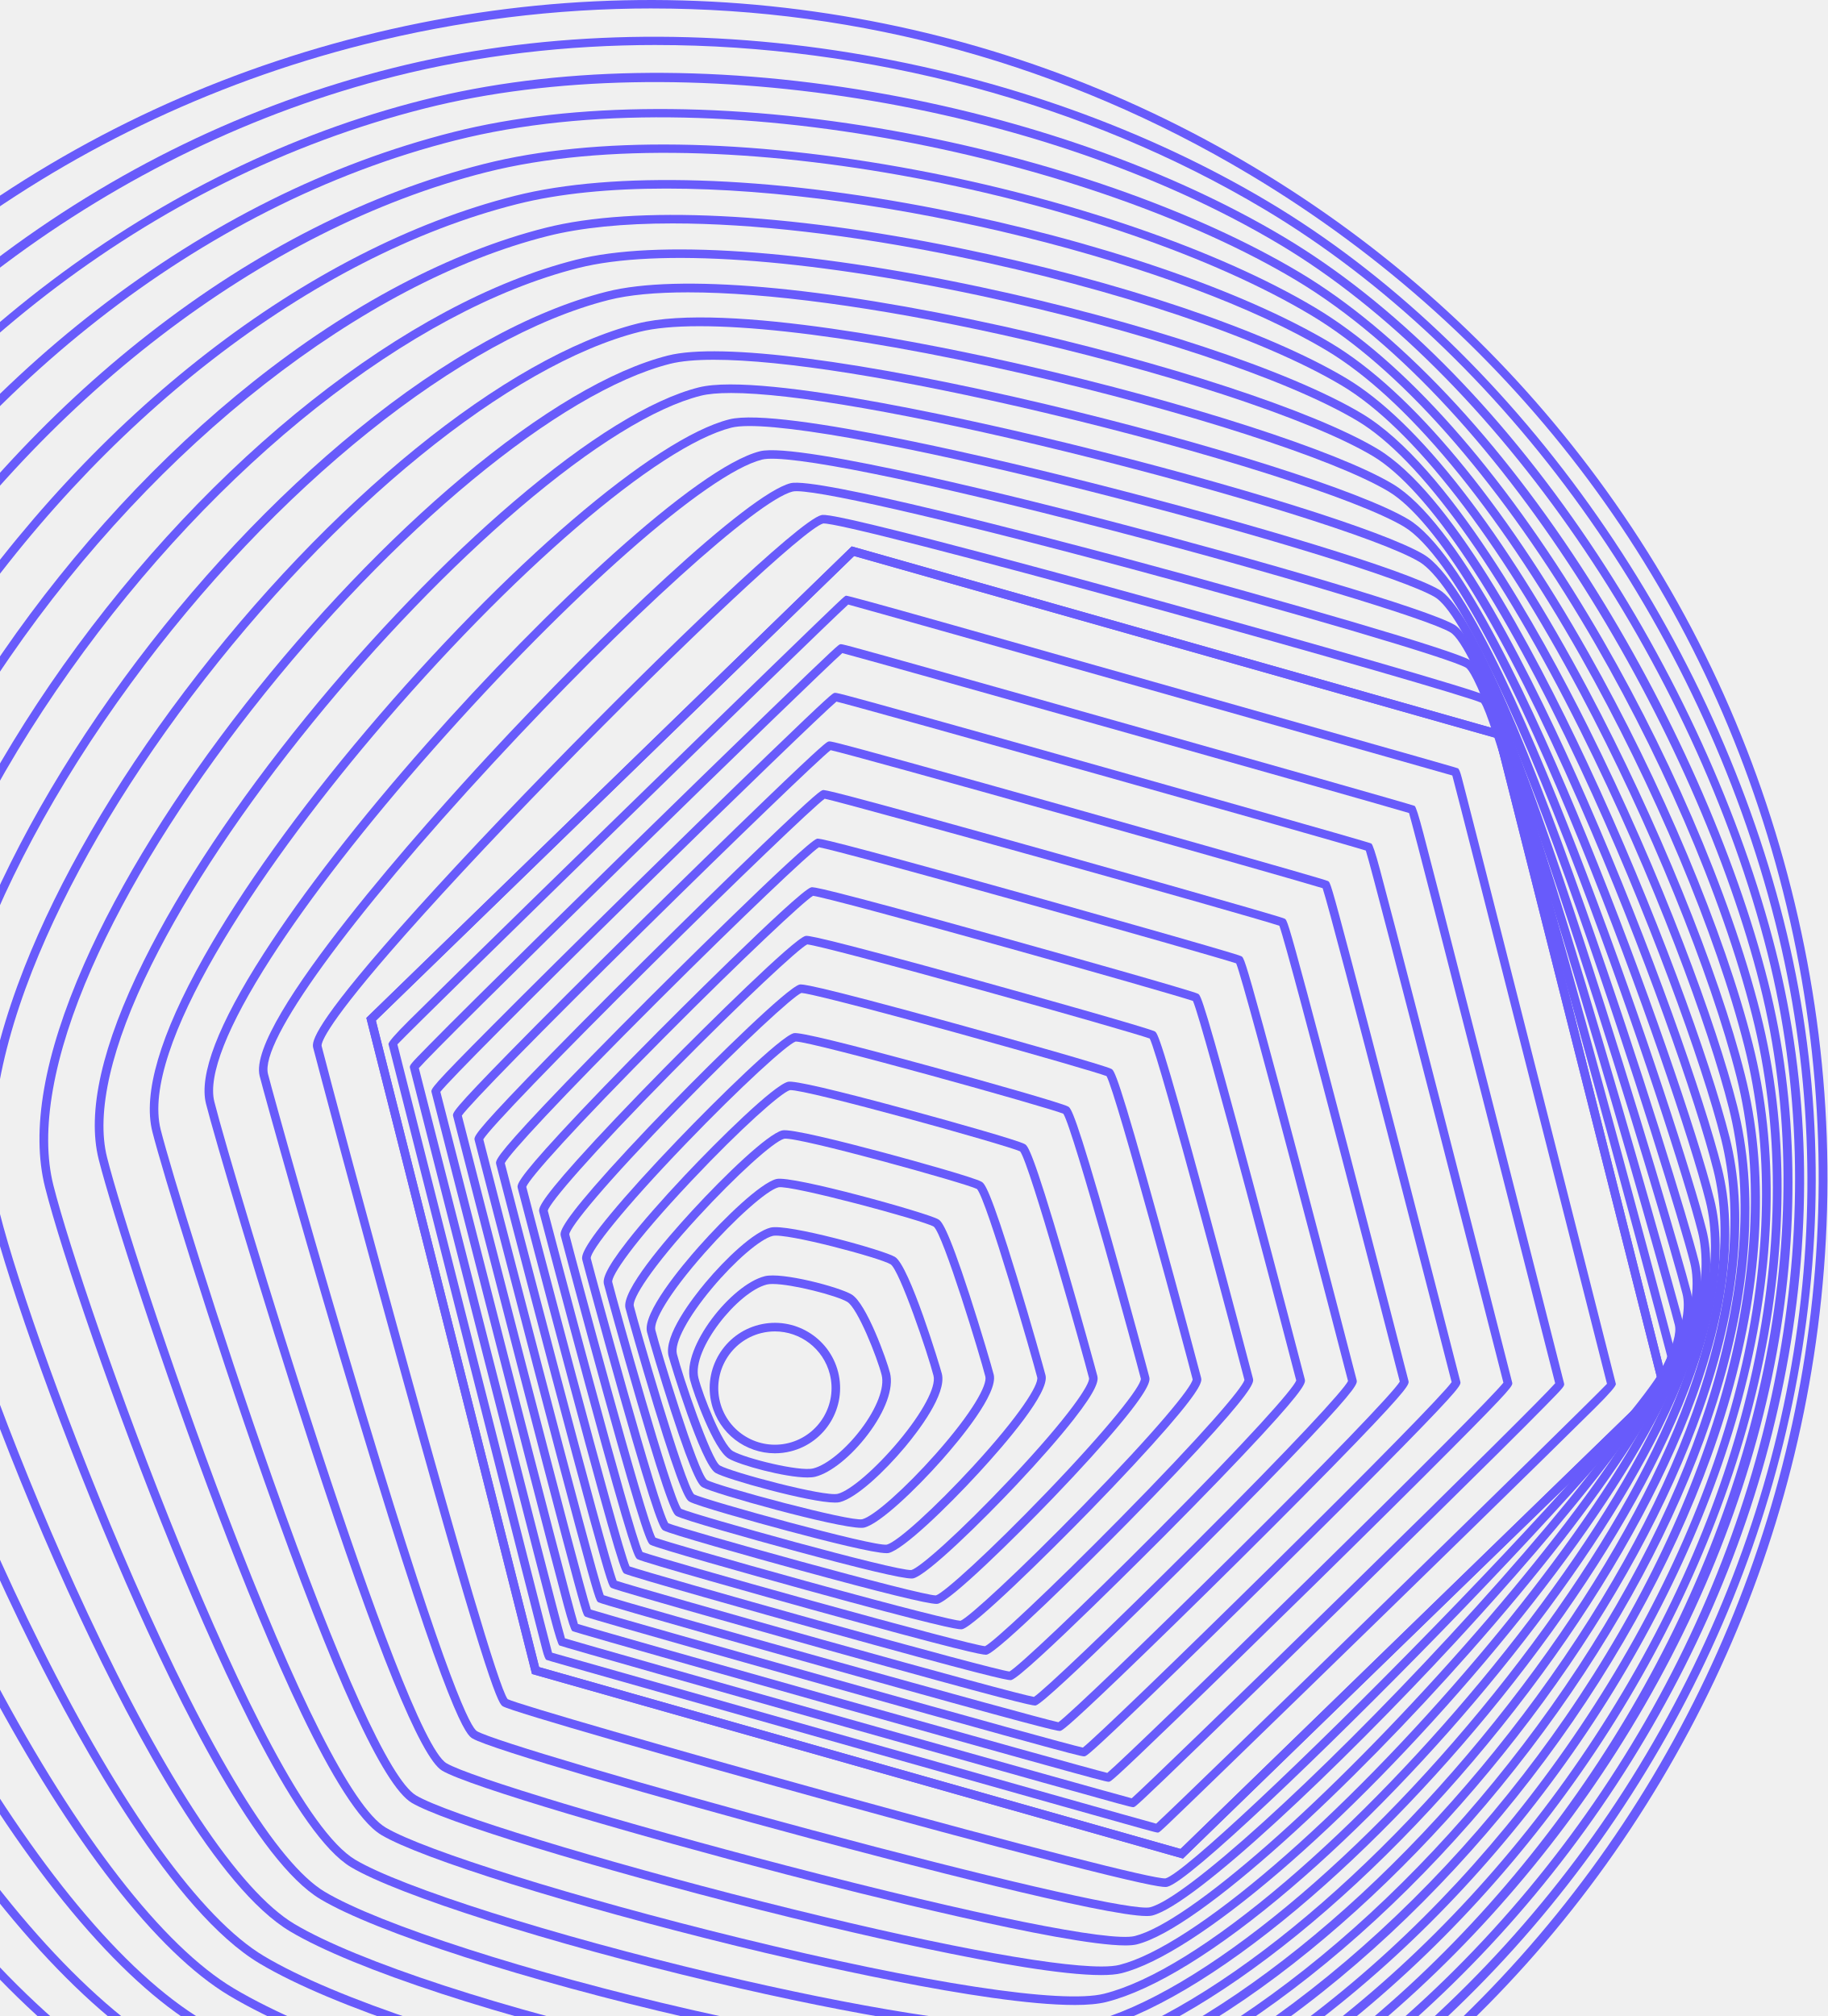
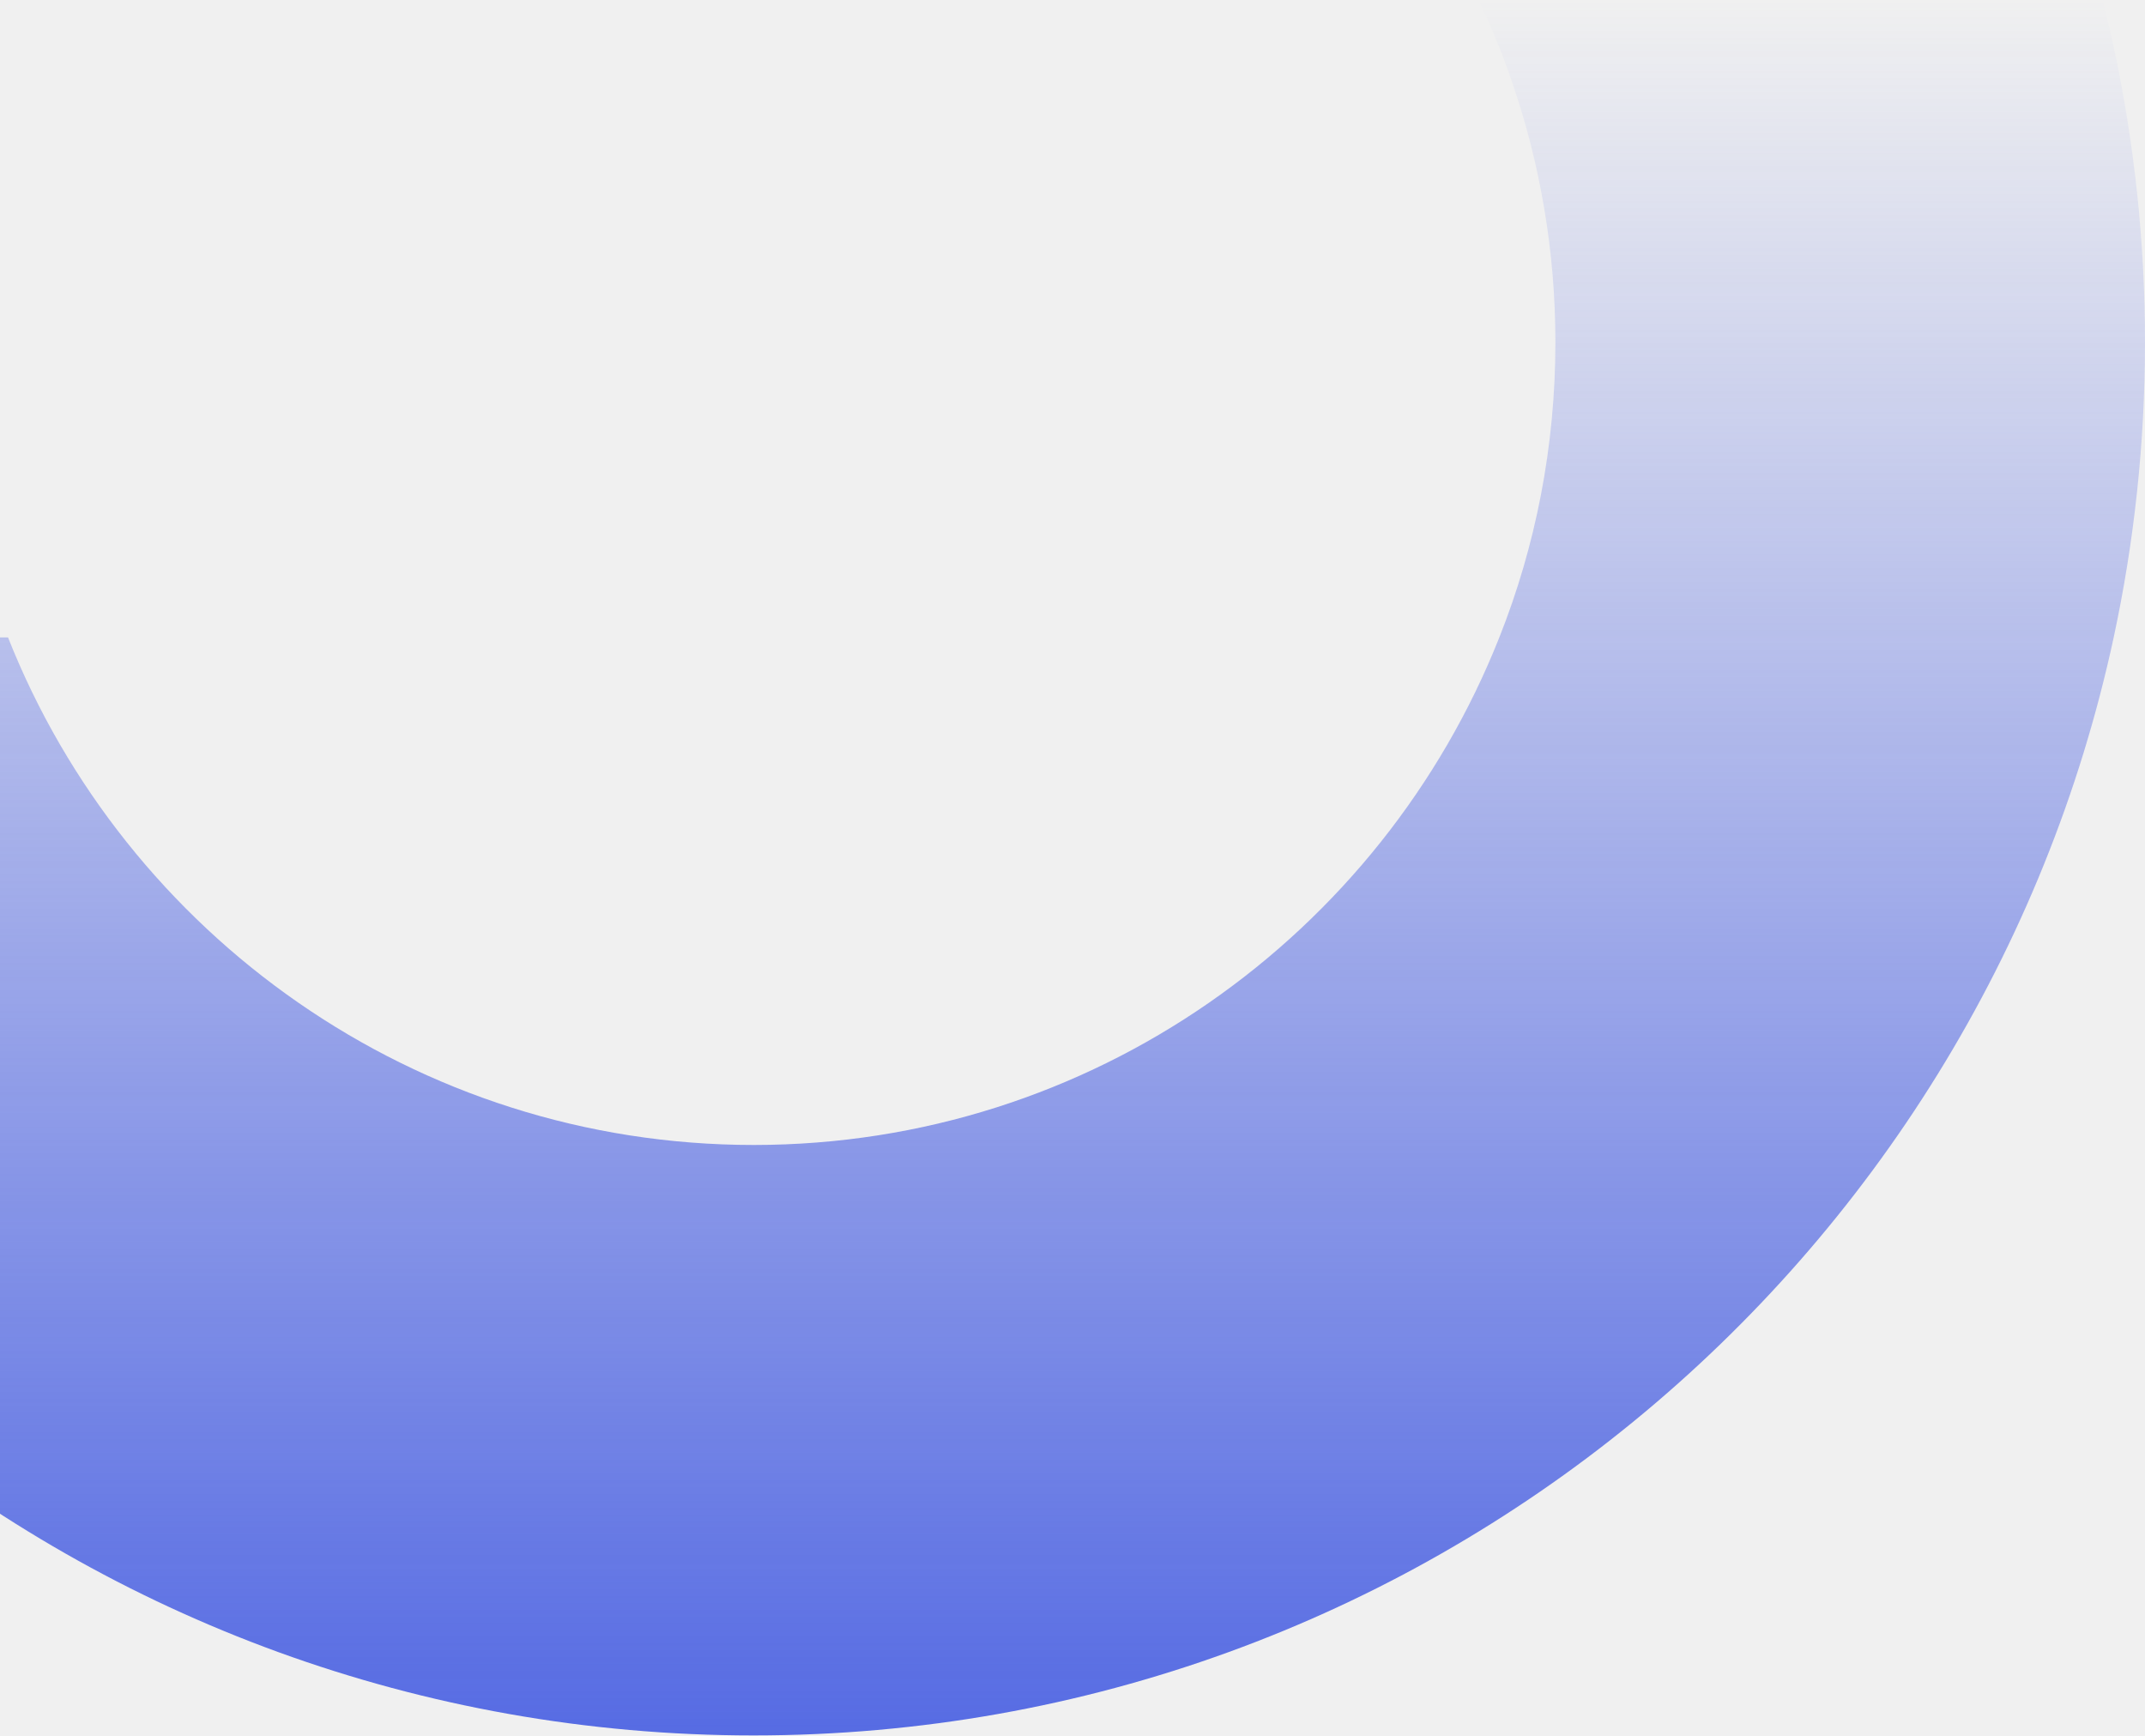
- <svg xmlns="http://www.w3.org/2000/svg" width="388" height="428" viewBox="0 0 388 428" fill="none">
-   <g clip-path="url(#clip0_1040_55254)">
-     <path d="M137.884 500C125.268 500 112.641 499.031 100.058 497.094C68.121 492.177 37.793 481.247 9.921 464.61C-17.952 447.977 -41.968 426.474 -61.46 400.699C-81.641 374.014 -96.06 343.898 -104.32 311.185C-112.58 278.475 -114.186 245.125 -109.095 212.059C-104.178 180.122 -93.248 149.794 -76.611 121.922C-59.978 94.049 -38.475 70.033 -12.7 50.541C13.985 30.36 44.101 15.941 76.814 7.681C109.527 -0.579 142.878 -2.185 175.944 2.906C207.881 7.823 238.208 18.753 266.081 35.39C293.954 52.023 317.969 73.526 337.462 99.301C357.642 125.986 372.061 156.102 380.322 188.815C388.582 221.528 390.188 254.882 385.096 287.945C380.18 319.882 369.25 350.209 352.613 378.082C335.979 405.955 314.477 429.97 288.702 449.463C262.017 469.643 231.9 484.062 199.187 492.323C178.927 497.44 158.415 500.004 137.884 500.004V500ZM138.434 1.792C118.053 1.792 97.53 4.323 77.255 9.444C-55.385 42.94 -136.05 178.1 -102.557 310.744C-86.332 374.997 -46.058 429.089 10.853 463.051C67.76 497.013 134.486 506.782 198.743 490.556C331.387 457.064 412.048 321.9 378.555 189.26C362.33 125.006 322.056 70.915 265.145 36.952C226.197 13.705 182.645 1.796 138.434 1.796V1.792Z" fill="#685BFB" />
-     <path d="M146.841 492.865C133.118 492.865 119.144 491.732 105.184 489.463C73.05 484.237 42.343 473.285 16.379 457.792C-8.827 442.75 -32.355 420.523 -51.662 393.521C-70.866 366.66 -85.136 336.147 -92.93 305.281C-100.655 274.688 -101.824 243.082 -96.404 211.338C-91.204 180.857 -80.216 151.706 -63.746 124.686C-47.324 97.745 -26.426 74.509 -1.623 55.625C24.082 36.053 52.658 22.202 83.317 14.463C113.382 6.872 147.009 5.743 180.57 11.203C212.704 16.429 243.411 27.381 269.375 42.878C294.581 57.919 318.109 80.147 337.416 107.149C356.62 134.009 370.89 164.523 378.684 195.389C386.409 225.979 387.578 257.588 382.158 289.332C376.958 319.813 365.969 348.964 349.5 375.984C333.078 402.924 312.18 426.161 287.377 445.045C261.672 464.617 233.096 478.468 202.437 486.207C184.879 490.64 166.108 492.869 146.841 492.869V492.865ZM139.288 9.553C120.269 9.553 101.516 11.738 83.761 16.222C24.221 31.26 -28.979 71.136 -62.191 125.633C-96.037 181.156 -106.325 244.797 -91.163 304.833C-75.273 367.768 -33.706 425.778 17.312 456.226C71.669 488.666 142.434 499.475 201.989 484.437C261.53 469.403 314.729 429.526 347.945 375.03C381.787 319.507 392.076 255.865 376.918 195.83C361.027 132.895 319.46 74.884 268.442 44.437C230.292 21.67 184.06 9.557 139.291 9.557L139.288 9.553Z" fill="#685BFB" />
-     <path d="M156.071 485.854C141.346 485.854 125.984 484.514 110.301 481.83C77.971 476.294 46.904 465.331 22.83 450.964C-0.243 437.193 -22.616 414.845 -41.871 386.332C-60.118 359.311 -74.209 328.427 -81.548 299.363C-88.741 270.882 -89.473 241.021 -83.726 210.606C-78.241 181.586 -67.195 153.604 -50.889 127.439C-17.67 74.142 33.614 35.43 89.815 21.237C117.724 14.19 150.703 13.585 185.189 19.492C217.52 25.028 248.587 35.991 272.661 50.359C295.733 64.13 318.106 86.477 337.362 114.991C355.608 142.011 369.7 172.896 377.038 201.96C384.231 230.441 384.963 260.302 379.216 290.717C373.731 319.737 362.685 347.718 346.379 373.883C313.164 427.188 261.88 465.9 205.679 480.093C190.463 483.935 173.731 485.862 156.075 485.862L156.071 485.854ZM90.259 23.003C-27.674 52.785 -108.721 184.296 -79.778 298.922C-64.252 360.404 -21.672 422.286 23.766 449.405C60.693 471.443 110.906 483.899 156.362 483.899C173.677 483.899 190.295 482.092 205.231 478.319C260.98 464.242 311.864 425.822 344.832 372.914C378.069 319.573 389.163 257.425 375.272 202.4C359.746 140.919 317.167 79.037 271.728 51.918C220.736 21.488 144.42 9.328 90.259 23.003Z" fill="#685BFB" />
-     <path d="M165.139 478.844C149.467 478.844 132.655 477.296 115.432 474.204C82.901 468.358 51.506 457.403 29.293 444.146C8.541 431.763 -13.249 408.679 -32.068 379.153C-49.379 351.991 -63.262 320.757 -70.153 293.459C-83.13 242.074 -71.417 182.573 -38.019 130.211C-22.249 105.489 -2.006 83.211 20.523 65.791C44.266 47.431 69.768 34.724 96.318 28.019C121.732 21.602 154.937 21.518 189.814 27.786C222.344 33.631 253.739 44.587 275.952 57.844C296.704 70.227 318.495 93.31 337.313 122.836C354.624 149.999 368.507 181.233 375.398 208.53C388.375 259.916 376.662 319.416 343.264 371.778C327.494 396.5 307.252 418.779 284.722 436.199C260.979 454.558 235.478 467.266 208.927 473.971C196.063 477.219 181.2 478.844 165.139 478.844ZM96.544 28.9L96.766 29.782C-13.122 57.53 -94.926 187.916 -68.387 293.011C-55.13 345.515 -14.619 415.818 30.226 442.58C62.389 461.773 116.521 477.074 165.153 477.077C180.424 477.077 195.142 475.569 208.479 472.204C318.364 444.455 400.168 314.073 373.632 208.974C360.375 156.471 319.864 86.168 275.019 59.406C232.757 34.185 152.588 15.687 96.766 29.785L96.544 28.904V28.9Z" fill="#685BFB" />
-     <path d="M174.191 471.963C157.834 471.963 139.649 470.161 120.554 466.57C87.823 460.411 56.119 449.477 35.749 437.32C16.894 426.066 -3.713 402.855 -22.269 371.963C-38.666 344.67 -52.309 313.111 -58.763 287.544C-64.9 263.248 -64.758 236.872 -58.34 209.156C-52.382 183.41 -40.906 157.064 -25.154 132.968C-9.595 109.163 10.028 87.69 31.597 70.867C54.352 53.116 78.317 40.98 102.821 34.792C126.166 28.896 158.705 29.351 194.44 36.075C227.172 42.233 258.876 53.167 279.246 65.324C298.101 76.578 318.707 99.789 337.264 130.677C353.66 157.971 367.303 189.529 373.757 215.096C379.894 239.392 379.748 265.768 373.335 293.484C367.376 319.23 355.9 345.577 340.148 369.673C324.589 393.477 304.966 414.951 283.398 431.773C260.642 449.525 236.677 461.66 212.174 467.848C201.302 470.594 188.442 471.96 174.194 471.96L174.191 471.963ZM103.265 36.559C55.849 48.534 8.411 84.944 -23.631 133.962C-56.654 184.485 -68.819 240.299 -57 287.096C-50.586 312.5 -37.02 343.876 -20.71 371.024C-2.304 401.661 18.077 424.649 36.681 435.754C78.102 460.476 161.764 478.698 211.726 466.081C259.142 454.106 306.579 417.697 338.622 368.678C371.645 318.156 383.809 262.341 371.991 215.544C365.577 190.137 352.01 158.765 335.701 131.617C317.294 100.98 296.913 77.991 278.31 66.886C236.885 42.164 153.227 23.943 103.265 36.559Z" fill="#685BFB" />
-     <path d="M183.115 465.087C166.151 465.087 146.469 463.022 125.68 458.936C92.246 452.365 61.041 441.734 42.208 430.495C25.163 420.323 5.747 396.984 -12.47 364.778C-27.971 337.375 -41.345 305.514 -47.376 281.633C-52.988 259.409 -52.406 234.778 -45.65 208.428C-39.414 184.113 -27.88 158.972 -12.285 135.729C19.798 87.897 65.262 52.7 109.327 41.574C130.324 36.271 163.033 37.291 199.068 44.371C232.502 50.941 263.707 61.572 282.54 72.812C299.585 82.984 319.001 106.323 337.218 138.529C352.719 165.932 366.092 197.793 372.124 221.674C377.736 243.898 377.153 268.529 370.397 294.879C364.162 319.194 352.628 344.335 337.032 367.578C304.949 415.409 259.486 450.606 215.42 461.733C206.537 463.976 195.557 465.087 183.115 465.087ZM141.476 40.033C129.617 40.033 118.793 41.06 109.768 43.34C66.129 54.361 21.066 89.278 -10.777 136.745C-43.701 185.829 -56.397 238.475 -45.613 281.189C-39.618 304.924 -26.314 336.61 -10.89 363.885C7.171 395.822 26.358 418.924 43.136 428.936C73.941 447.321 136.563 463.273 183.261 463.277C195.12 463.277 205.944 462.25 214.969 459.97C258.608 448.949 303.671 414.033 335.514 366.566C368.438 317.482 381.134 264.836 370.35 222.122C364.355 198.386 351.051 166.701 335.627 139.425C317.566 107.488 298.379 84.386 281.6 74.374C250.796 55.989 188.17 40.033 141.476 40.033Z" fill="#685BFB" />
-     <path d="M191.699 458.35C174.538 458.35 153.589 455.968 130.804 451.306C97.151 444.415 65.68 433.828 48.665 423.677C33.364 414.547 15.136 391.081 -2.67 357.6C-17.293 330.098 -30.372 297.964 -35.984 275.73C-41.076 255.567 -40.056 232.681 -32.958 207.703C-26.453 184.817 -14.853 160.885 0.582 138.497C15.722 116.532 34.107 96.664 53.749 81.043C74.239 64.745 95.705 53.44 115.828 48.36C134.836 43.559 166.86 45.129 203.689 52.672C237.341 59.563 268.812 70.15 285.828 80.3C301.128 89.431 319.357 112.897 337.163 146.378C351.786 173.88 364.865 206.013 370.477 228.248C375.569 248.411 374.549 271.297 367.45 296.275C360.946 319.161 349.346 343.093 333.911 365.481C318.771 387.446 300.385 407.314 280.744 422.934C260.254 439.236 238.787 450.538 218.665 455.618C211.417 457.447 202.276 458.353 191.699 458.353V458.35ZM142.797 47.434C132.381 47.434 123.392 48.323 116.272 50.119C77.022 60.029 33.266 94.29 2.079 139.524C-30.266 186.445 -43.836 237.193 -34.221 275.278C-28.638 297.382 -15.625 329.359 -1.064 356.74C16.585 389.93 34.577 413.148 49.597 422.108C66.449 432.163 97.705 442.667 131.168 449.518C167.738 457.006 199.464 458.583 218.217 453.848C257.467 443.938 301.223 409.677 332.41 364.443C364.755 317.522 378.326 266.774 368.711 228.689C363.127 206.585 350.114 174.608 335.553 147.227C317.904 114.037 299.912 90.822 284.892 81.859C268.04 71.803 236.784 61.3 203.321 54.449C180.638 49.806 159.813 47.434 142.794 47.434H142.797Z" fill="#685BFB" />
-     <path d="M199.905 451.681C182.849 451.681 160.756 448.96 135.925 443.672C102.054 436.461 70.339 425.932 55.119 416.852C36.748 405.889 17.165 370.518 7.127 350.414C-8.774 318.56 -20.265 286.983 -24.599 269.818C-29.173 251.703 -27.716 230.561 -20.268 206.971C-13.494 185.512 -1.836 162.786 13.443 141.257C44.706 97.203 86.429 64.202 122.325 55.137C139.37 50.832 170.707 52.956 208.307 60.961C242.178 68.172 273.893 78.701 289.114 87.781C307.484 98.744 327.067 134.115 337.105 154.219C353.006 186.073 364.497 217.65 368.831 234.815C373.405 252.93 371.949 274.072 364.501 297.662C357.726 319.121 346.068 341.847 330.79 363.376C299.526 407.43 257.803 440.431 221.907 449.496C216.116 450.956 208.675 451.677 199.901 451.677L199.905 451.681ZM122.773 56.896C87.278 65.859 45.955 98.583 14.932 142.303C-17.326 187.759 -31.442 235.259 -22.832 269.367C-18.524 286.437 -7.084 317.864 8.759 349.598C25.935 384.008 42.732 407.339 56.055 415.286C71.115 424.274 102.618 434.716 136.307 441.891C173.642 449.842 204.683 451.969 221.466 447.733C256.961 438.77 298.284 406.046 329.307 362.327C361.565 316.87 375.682 269.37 367.072 235.263C362.763 218.192 351.324 186.765 335.481 155.032C318.305 120.621 301.507 97.29 288.185 89.344C273.125 80.355 241.621 69.913 207.932 62.738C170.597 54.788 139.556 52.661 122.773 56.896Z" fill="#685BFB" />
-     <path d="M207.684 445.078C191.069 445.078 167.956 441.986 141.052 436.042C106.962 428.507 75.025 418.054 61.579 410.03C46.217 400.863 28.822 368.642 16.931 343.228C2.512 312.401 -9.146 279.991 -13.207 263.904C-17.268 247.824 -15.371 228.419 -7.569 206.232C-0.526 186.193 11.191 164.679 26.316 144.014C41.041 123.892 58.188 105.631 75.896 91.208C94.43 76.108 112.735 65.98 128.833 61.915C143.933 58.102 174.585 60.779 212.935 69.254C247.025 76.789 278.962 87.242 292.409 95.265C307.771 104.432 325.165 136.654 337.057 162.068C351.476 192.894 363.134 225.305 367.195 241.392C371.256 257.472 369.358 276.877 361.557 299.064C354.513 319.103 342.797 340.616 327.671 361.285C312.946 381.407 295.8 399.669 278.092 414.091C259.557 429.191 241.252 439.32 225.155 443.384C220.646 444.521 214.753 445.082 207.68 445.082L207.684 445.078ZM146.085 62.068C139.238 62.068 133.549 62.596 129.274 63.678C98.039 71.563 58.203 103.518 27.78 145.085C-4.397 189.052 -19.06 233.303 -11.444 263.456C-7.405 279.459 4.205 311.731 18.577 342.452C35.228 378.049 50.831 401.493 62.508 408.461C75.801 416.393 107.523 426.762 141.442 434.261C178.966 442.554 210.091 445.304 224.707 441.614C255.941 433.729 295.778 401.774 326.2 360.203C358.377 316.236 373.04 271.985 365.425 241.833C361.386 225.83 349.775 193.557 335.403 162.837C318.752 127.239 303.149 103.795 291.473 96.828C278.179 88.895 246.457 78.526 212.538 71.028C185.992 65.16 162.646 62.068 146.085 62.068Z" fill="#685BFB" />
-     <path d="M214.976 438.562C193.269 438.562 161.092 431.824 146.177 428.408C111.862 420.548 79.732 410.183 68.037 403.205C54.707 395.251 38.219 362.29 26.736 336.042C13.155 304.997 1.89 272.659 -1.814 257.992C-5.365 243.934 -3.027 226.27 5.131 205.492C12.441 186.874 24.216 166.569 39.188 146.771C69.738 106.373 107.477 75.729 135.339 68.693C154.048 63.969 199.071 73.311 217.562 77.546C251.877 85.406 284.007 95.771 295.702 102.75C309.032 110.704 325.52 143.664 337.003 169.913C350.584 200.954 361.849 233.296 365.553 247.962C369.104 262.02 366.766 279.684 358.608 300.462C351.298 319.081 339.523 339.385 324.551 359.183C294.001 399.581 256.262 430.225 228.4 437.262C224.78 438.176 220.18 438.562 214.972 438.562H214.976ZM135.779 70.455C108.296 77.397 70.951 107.783 40.638 147.867C25.764 167.535 14.072 187.693 6.821 206.155C-1.082 226.285 -3.457 244.054 -0.051 257.544C3.634 272.142 14.859 304.356 28.4 335.31C44.484 372.069 58.892 395.626 68.966 401.639C80.515 408.533 112.43 418.807 146.582 426.631C184.82 435.39 215.242 438.704 227.952 435.495C255.435 428.554 292.781 398.168 323.094 358.083C337.968 338.416 349.659 318.257 356.91 299.796C364.814 279.666 367.188 261.897 363.783 248.406C360.097 233.809 348.872 201.595 335.331 170.641C319.248 133.882 304.84 110.325 294.762 104.312C283.213 97.421 251.298 87.143 217.146 79.32C178.908 70.561 148.486 67.247 135.776 70.455H135.779Z" fill="#685BFB" />
-     <path d="M222.007 432.04C207.264 432.04 182.115 428.081 151.303 420.778C116.762 412.591 84.461 402.331 74.496 396.384C63.147 389.61 47.592 355.924 36.539 328.86C24.272 298.82 12.993 265.619 9.573 252.085C6.532 240.034 9.307 224.111 17.826 204.753C25.398 187.555 37.231 168.46 52.054 149.532C66.163 131.515 82.494 114.412 98.038 101.377C114.61 87.483 129.753 78.523 141.834 75.475C152.935 72.67 182.971 76.549 222.178 85.844C256.719 94.031 289.021 104.291 298.989 110.238C310.338 117.012 325.893 150.698 336.947 177.762C349.213 207.802 360.492 241.003 363.912 254.537C366.953 266.588 364.178 282.511 355.659 301.869C348.088 319.067 336.254 338.162 321.431 357.09C307.322 375.107 290.991 392.21 275.447 405.245C258.875 419.139 243.732 428.099 231.651 431.147C229.273 431.748 226.028 432.043 222.01 432.043L222.007 432.04ZM151.566 76.378C147.687 76.378 144.566 76.662 142.278 77.237C118.94 83.13 83.255 112.635 53.485 150.654C38.757 169.465 27 188.426 19.49 205.485C11.255 224.195 8.436 240.154 11.335 251.637C17.578 276.363 55.273 382.792 75.425 394.818C85.251 400.681 117.338 410.854 151.722 419.005C182.443 426.289 207.424 430.237 221.916 430.24C225.795 430.24 228.916 429.956 231.203 429.381C254.541 423.488 290.226 393.984 319.996 355.964C334.725 337.153 346.481 318.192 353.991 301.133C362.226 282.424 365.045 266.464 362.146 254.981C355.903 230.255 318.208 123.827 298.057 111.801C288.23 105.937 256.144 95.765 221.759 87.614C191.038 80.33 166.057 76.378 151.566 76.378Z" fill="#685BFB" />
-     <path d="M228.114 425.658C209.165 425.658 169.485 416.342 156.428 413.144C121.089 404.487 89.345 394.566 80.95 389.558C71.535 383.938 56.93 349.539 46.339 321.67C34.229 289.813 23.646 256.805 20.961 246.17C18.423 236.111 21.642 221.925 30.529 204.002C38.356 188.218 50.251 170.335 64.925 152.285C78.834 135.178 94.524 118.902 109.114 106.457C124.695 93.163 138.261 84.794 148.339 82.248C162.029 78.792 211.86 90.468 226.807 94.132C262.146 102.789 293.89 112.71 302.285 117.718C311.7 123.338 326.304 157.737 336.895 185.606C349.005 217.463 359.589 250.471 362.273 261.106C364.812 271.165 361.592 285.351 352.706 303.274C344.879 319.059 332.984 336.941 318.31 354.991C304.401 372.098 288.711 388.374 274.121 400.819C258.54 414.113 244.974 422.482 234.892 425.028C233.162 425.465 230.853 425.662 228.111 425.662L228.114 425.658ZM155.138 83.436C152.462 83.436 150.327 83.625 148.787 84.015C138.975 86.491 125.667 94.733 110.297 107.845C95.791 120.22 80.181 136.409 66.341 153.436C51.751 171.384 39.933 189.15 32.164 204.814C23.598 222.089 20.335 236.238 22.732 245.726C25.408 256.32 35.959 289.23 48.047 321.025C62.878 360.035 74.897 383.822 81.889 387.995C90.015 392.847 122.247 402.899 156.865 411.377C196.483 421.084 225.492 425.527 234.452 423.262C244.263 420.785 257.571 412.543 272.941 399.431C287.447 387.056 303.057 370.867 316.897 353.84C331.487 335.892 343.305 318.126 351.074 302.462C359.64 285.187 362.903 271.038 360.507 261.55C357.83 250.956 347.279 218.046 335.191 186.251C320.36 147.241 308.342 123.455 301.349 119.281C293.224 114.429 260.991 104.377 226.374 95.899C193.566 87.861 168.035 83.432 155.138 83.432V83.436Z" fill="#685BFB" />
-     <path d="M233.776 419.31C217.507 419.31 175.238 408.974 161.551 405.514C125.968 396.518 94.093 386.725 87.406 382.737C81.367 379.135 70.849 356.171 56.142 314.488C44.655 281.932 34.399 248.377 32.349 240.263C30.309 232.181 33.969 219.733 43.235 203.256C51.316 188.881 63.266 172.211 77.794 155.042C107.295 120.181 138.977 93.033 154.838 89.03C165.794 86.262 216.229 98.587 231.427 102.426C267.01 111.421 298.885 121.215 305.572 125.203C311.611 128.805 322.129 151.768 336.836 193.452C348.323 226.008 358.579 259.562 360.629 267.677C362.669 275.758 359.009 288.207 349.743 304.684C341.661 319.059 329.712 335.729 315.184 352.897C285.683 387.759 254.001 414.907 238.14 418.91C237.051 419.183 235.572 419.31 233.776 419.31ZM155.286 90.793C139.757 94.715 108.464 121.619 79.186 156.219C54.547 185.337 29.767 222.588 34.115 239.815C36.158 247.9 46.389 281.374 57.858 313.88C72.011 353.99 82.835 377.885 88.338 381.171C94.784 385.017 127.141 394.934 161.995 403.748C196.493 412.47 222.923 417.489 233.846 417.489C235.488 417.489 236.777 417.376 237.692 417.143C253.221 413.221 284.514 386.317 313.792 351.717C338.435 322.599 363.211 285.348 358.863 268.121C356.82 260.032 346.589 226.562 335.12 194.056C320.967 153.946 310.143 130.051 304.64 126.765C298.193 122.919 265.837 113.002 230.983 104.188C191.299 94.154 162.294 89.023 155.286 90.793Z" fill="#685BFB" />
-     <path d="M238.913 413.017C225.849 413.017 180.99 401.61 166.68 397.88C135.267 389.693 99.444 379.24 93.868 375.911C89.323 373.198 79.93 350.115 65.952 307.302C55.102 274.072 45.341 240.674 43.742 234.348C42.198 228.23 46.306 217.515 55.951 202.498C64.284 189.533 76.288 174.072 90.67 157.796C115.619 129.559 147.905 99.199 161.345 95.804C169.583 93.725 220.612 106.69 236.054 110.715C267.467 118.899 303.29 129.355 308.866 132.684C313.411 135.397 322.804 158.481 336.783 201.293C347.632 234.523 357.393 267.921 358.992 274.247C360.536 280.366 356.428 291.081 346.784 306.097C338.451 319.063 326.446 334.523 312.064 350.799C287.116 379.036 254.829 409.396 241.39 412.791C240.785 412.944 239.947 413.017 238.913 413.017ZM161.793 97.571C150.247 100.484 120.91 126.321 92.036 159.001C77.716 175.212 65.766 190.593 57.484 203.482C48.251 217.85 44.11 228.368 45.509 233.9C49.475 249.601 85.328 368.689 94.8 374.342C99.59 377.201 132.041 386.965 167.139 396.114C207.464 406.621 235.745 412.336 240.942 411.021C252.487 408.107 281.824 382.27 310.698 349.59C325.019 333.379 336.968 317.999 345.25 305.11C354.483 290.742 358.624 280.224 357.225 274.691C353.259 258.99 317.407 139.902 307.934 134.25C303.144 131.391 270.694 121.627 235.595 112.478C195.27 101.97 166.99 96.256 161.793 97.571Z" fill="#685BFB" />
-     <path d="M243.476 406.778C234.432 406.778 190.87 395.364 171.804 390.247C140.329 381.801 104.05 371.312 100.324 369.086C99.177 368.402 95.684 366.318 75.755 300.117C65.801 267.05 56.197 232.651 55.13 228.437C52.26 217.07 91.463 173.602 103.544 160.549C127.986 134.148 158.83 104.862 167.848 102.582C173.242 101.22 220.578 113.614 240.678 119.008C272.153 127.454 308.432 137.943 312.158 140.168C313.305 140.853 316.797 142.936 336.727 209.138C346.681 242.204 356.285 276.604 357.352 280.817C360.222 292.184 321.019 335.652 308.938 348.705C284.496 375.107 253.652 404.392 244.634 406.672C244.357 406.742 243.967 406.778 243.476 406.778ZM168.07 103.471L168.293 104.352C160.801 106.243 132.946 131.475 104.881 161.791C74 195.149 55.163 221.135 56.897 227.997C57.96 232.203 67.553 266.555 77.5 299.596C95.302 358.736 100.048 366.803 101.26 367.528C104.414 369.41 136.938 379.011 172.281 388.491C210.242 398.674 237.481 404.982 243.344 404.986C243.712 404.986 243.993 404.961 244.189 404.913C251.681 403.023 279.536 377.791 307.601 347.474C338.482 314.117 357.319 288.131 355.585 281.269C354.522 277.062 344.929 242.711 334.982 209.67C317.18 150.53 312.434 142.463 311.222 141.738C308.068 139.855 275.544 130.255 240.201 120.774C199.869 109.954 171.643 103.511 168.289 104.356L168.067 103.475L168.07 103.471Z" fill="#685BFB" />
-     <path d="M247.424 400.608C246.284 400.608 242.314 399.978 224.213 395.316C208.752 391.335 189.967 386.211 176.928 382.613C144.685 373.715 108.694 363.404 106.778 362.261C105.977 361.784 104.313 360.789 85.556 292.931C76.018 258.422 66.989 224.402 66.516 222.526C66.26 221.513 65.66 219.139 81.397 200.98C90.083 190.953 102.521 177.576 116.419 163.306C141.032 138.034 169.699 110.544 174.35 109.367C174.896 109.229 176.032 108.941 198.016 114.604C213.476 118.585 232.262 123.71 245.3 127.308C277.544 136.205 313.534 146.516 315.45 147.66C316.251 148.137 317.916 149.131 336.672 216.99C346.207 251.484 355.236 285.515 355.713 287.395C355.968 288.407 356.569 290.782 340.832 308.941C332.145 318.968 319.708 332.345 305.81 346.615C281.193 371.887 252.526 399.381 247.879 400.553C247.784 400.579 247.668 400.608 247.424 400.608ZM107.784 360.735C110.155 361.871 142.223 371.144 177.026 380.752C217.522 391.929 245.129 398.998 247.457 398.783C251.212 397.76 276.757 373.832 304.488 345.358C318.36 331.114 330.772 317.766 339.437 307.765C353.827 291.157 354.045 288.251 353.943 287.839C351.343 277.543 318.265 154.113 314.449 149.186C312.078 148.049 280.009 138.777 245.206 129.169C204.71 117.992 177.088 110.926 174.776 111.137C171.021 112.161 145.475 136.089 117.745 164.563C103.872 178.807 91.46 192.155 82.796 202.156C68.406 218.764 68.187 221.67 68.289 222.082C70.89 232.378 103.963 355.8 107.784 360.735Z" fill="#685BFB" />
-     <path d="M251.158 394.573L112.949 355.388L112.821 354.878L77.781 216.105L78.16 215.737L180.822 116.003L319.031 155.188L319.159 155.698L354.199 294.471L353.82 294.839L251.158 394.573ZM114.457 353.924L250.641 392.534L352.17 293.899L317.516 156.656L181.332 118.046L79.803 216.68L114.457 353.924Z" fill="#685BFB" />
-     <path d="M251.162 394.573L112.953 355.388L112.825 354.878L77.785 216.105L78.164 215.737L180.826 116.003L319.035 155.188L319.163 155.698L354.203 294.471L353.824 294.839L251.162 394.573ZM114.461 353.924L250.645 392.534L352.174 293.899L317.52 156.656L181.336 118.046L79.806 216.68L114.461 353.924Z" fill="#685BFB" />
-     <path d="M245.817 389.059C245.394 389.059 243.482 388.52 225.199 383.363C213.086 379.947 196.955 375.387 180.824 370.82C116.262 352.544 116.112 352.453 116.003 352.387C115.78 352.254 115.508 351.577 115.187 350.359C114.936 349.401 114.575 347.998 114.116 346.218C113.202 342.659 111.902 337.579 110.347 331.482C107.597 320.694 103.777 305.663 98.991 286.808C90.811 254.576 82.514 221.816 82.485 221.706C82.388 221.32 83.834 219.643 86.823 216.673C89.336 214.178 92.992 210.573 97.698 205.958C106.067 197.745 117.813 186.266 130.768 173.642C142.757 161.959 154.845 150.202 163.94 141.388C179.218 126.576 179.284 126.55 179.622 126.463C179.829 126.41 186.739 128.303 200.353 132.145C212.466 135.561 228.597 140.121 244.728 144.688C309.291 162.964 309.44 163.055 309.549 163.12C309.773 163.254 310.045 163.93 310.365 165.149C310.616 166.107 310.977 167.509 311.436 169.29C312.35 172.848 313.65 177.929 315.205 184.026C317.955 194.81 321.776 209.841 326.561 228.699C334.752 260.979 343.016 293.597 343.067 293.801C343.164 294.19 341.718 295.867 338.729 298.834C336.216 301.329 332.56 304.935 327.854 309.549C319.481 317.766 307.739 329.242 294.784 341.865C282.795 353.549 270.707 365.306 261.612 374.119C246.323 388.943 246.268 388.957 245.93 389.044C245.897 389.052 245.868 389.059 245.817 389.059ZM117.208 350.872C125.214 353.167 237.542 385.02 245.471 387.162C251.801 381.385 335.688 299.545 341.184 293.783C339.101 285.559 310.518 172.699 308.347 164.635C300.342 162.341 188.014 130.487 180.085 128.346C173.755 134.122 89.868 215.963 84.372 221.725C86.455 229.952 115.045 342.823 117.208 350.872Z" fill="#685BFB" />
-     <path d="M240.59 383.665C240.123 383.665 238.149 383.13 221.174 378.369C210.728 375.441 195.96 371.278 179.589 366.653C157.03 360.276 119.127 349.55 118.763 349.331C118.508 349.178 117.889 347.234 116.905 343.497C116.075 340.332 114.869 335.685 113.321 329.69C110.717 319.587 107.112 305.517 102.607 287.872C94.729 257.009 87.091 226.94 87.055 226.798C86.898 226.182 86.891 226.146 91.087 221.877C93.428 219.492 96.848 216.072 101.252 211.702C109.082 203.929 120.085 193.105 132.231 181.225C143.474 170.226 154.841 159.165 163.414 150.872C177.837 136.919 178.044 136.868 178.387 136.781C178.729 136.693 178.769 136.682 197.937 142.058C208.383 144.986 223.151 149.149 239.522 153.775C267.082 161.561 300.002 170.892 300.348 171.096C300.603 171.249 301.223 173.194 302.206 176.931C303.036 180.096 304.242 184.743 305.79 190.738C308.394 200.841 311.999 214.91 316.505 232.556C324.382 263.419 332.02 293.488 332.056 293.63C332.213 294.245 332.22 294.282 328.024 298.55C325.683 300.936 322.263 304.356 317.859 308.726C310.029 316.498 299.026 327.322 286.88 339.203C275.637 350.202 264.27 361.263 255.697 369.556C241.271 383.508 241.067 383.559 240.724 383.647C240.684 383.658 240.651 383.665 240.59 383.665ZM119.95 347.824C127.737 350.165 233.152 379.91 240.276 381.778C242.99 379.378 262.945 360.068 285.354 338.147C310.725 313.333 328.014 296.175 330.184 293.666C328.272 286.138 301.31 180.059 299.161 172.608C291.378 170.266 185.959 140.521 178.835 138.653C176.121 141.053 156.167 160.363 133.757 182.285C108.386 207.098 91.098 224.256 88.927 226.765C90.839 234.293 117.801 340.372 119.95 347.824Z" fill="#685BFB" />
-     <path d="M235.378 378.272C234.89 378.272 232.891 377.762 217.153 373.38C207.396 370.663 193.618 366.796 178.354 362.491C168.962 359.839 122.07 346.604 121.524 346.28C121.249 346.115 120.641 344.282 119.699 340.78C118.905 337.823 117.762 333.489 116.301 327.902C113.843 318.48 110.456 305.372 106.231 288.936C98.775 259.923 91.662 232.021 91.63 231.894C91.455 231.198 91.389 230.939 104.807 217.453C112.098 210.121 122.358 199.953 133.696 188.819C144.196 178.508 154.834 168.136 162.89 160.367C176.45 147.285 176.792 147.201 177.153 147.11C177.499 147.023 177.611 146.994 195.523 151.983C205.28 154.7 219.058 158.568 234.322 162.873C243.715 165.524 290.606 178.76 291.153 179.084C291.427 179.249 292.035 181.082 292.977 184.583C293.771 187.541 294.915 191.875 296.375 197.462C298.834 206.884 302.221 219.991 306.446 236.428C313.901 265.437 321.014 293.343 321.047 293.47C321.221 294.166 321.287 294.424 307.87 307.911C300.578 315.242 290.319 325.411 278.981 336.545C268.481 346.855 257.842 357.228 249.786 364.996C236.227 378.079 235.884 378.162 235.524 378.253C235.484 378.264 235.444 378.275 235.375 378.275L235.378 378.272ZM122.7 344.768C130.09 347.077 228.597 374.797 235.094 376.392C237.654 374.254 256.469 356.092 277.407 335.536C300.786 312.58 317.299 295.983 319.193 293.543C317.452 286.707 292.125 187.475 289.987 180.577C282.597 178.268 184.091 150.548 177.593 148.953C175.033 151.091 156.218 169.254 135.28 189.81C111.901 212.766 95.388 229.362 93.495 231.803C95.235 238.639 120.562 337.87 122.7 344.768Z" fill="#685BFB" />
-     <path d="M230.162 372.877C229.655 372.877 227.634 372.396 213.131 368.387C204.063 365.881 191.272 362.308 177.122 358.324C174.995 357.726 125.012 343.653 124.287 343.224C123.832 342.95 123.722 342.889 119.283 326.106C116.97 317.369 113.798 305.219 109.857 289.995C103.163 264.147 96.363 237.597 96.21 236.981C96.035 236.293 95.934 235.878 108.368 223.192C115.12 216.302 124.64 206.788 135.169 196.398C144.923 186.772 154.84 177.095 162.376 169.847C175.068 157.639 175.564 157.511 175.928 157.42C176.274 157.333 176.467 157.286 193.118 161.889C202.187 164.395 214.978 167.968 229.127 171.952C231.254 172.549 281.242 186.622 281.963 187.052C282.418 187.325 282.527 187.387 286.967 204.17C289.28 212.907 292.452 225.057 296.392 240.281C303.163 266.424 309.89 292.701 310.039 293.295C310.214 293.983 310.316 294.395 297.882 307.083C291.13 313.974 281.609 323.487 271.08 333.878C261.327 343.504 251.409 353.181 243.874 360.429C231.181 372.637 230.686 372.764 230.322 372.855C230.278 372.866 230.234 372.877 230.162 372.877ZM125.442 341.712C128.585 342.692 151.894 349.331 177.374 356.503C206.933 364.821 227.186 370.419 229.903 371.016C232.321 369.141 249.985 352.132 269.463 332.92C291.235 311.439 306.587 295.789 308.2 293.429C306.35 286.149 282.95 194.944 280.815 188.564C277.672 187.584 254.363 180.944 228.883 173.773C199.324 165.455 179.071 159.857 176.354 159.26C173.936 161.135 156.272 178.144 136.794 197.356C115.022 218.836 99.67 234.486 98.057 236.846C99.925 244.2 123.311 335.335 125.442 341.712Z" fill="#685BFB" />
-     <path d="M224.989 367.48C224.293 367.48 219.97 366.54 175.886 354.164C175.406 354.03 127.924 340.696 127.046 340.172C126.595 339.902 126.424 339.8 122.257 324.314C120.09 316.258 117.136 305.069 113.476 291.058C107.226 267.13 100.922 242.641 100.78 242.076C100.605 241.377 100.463 240.827 111.917 228.943C118.131 222.497 126.908 213.632 136.629 203.988C145.639 195.046 154.832 186.065 161.846 179.338C173.672 168.001 174.309 167.84 174.688 167.746C175.056 167.655 175.671 167.502 223.921 181.046C224.402 181.181 271.884 194.515 272.761 195.039C273.213 195.309 273.384 195.411 277.551 210.897C279.718 218.953 282.671 230.141 286.332 244.152C292.614 268.205 298.89 292.581 299.028 293.134C299.203 293.834 299.345 294.384 287.891 306.268C281.677 312.714 272.9 321.579 263.179 331.223C254.169 340.164 244.976 349.146 237.962 355.872C226.136 367.21 225.498 367.37 225.12 367.465C225.087 367.472 225.054 367.483 224.989 367.483V367.48ZM128.179 338.664C134.553 340.805 219.515 364.541 224.712 365.633C227.014 363.991 243.508 348.162 261.522 330.298C281.684 310.303 295.856 295.607 297.196 293.317C295.539 286.812 273.752 202.371 271.629 196.54C265.255 194.398 180.293 170.663 175.096 169.57C172.794 171.213 156.299 187.041 138.286 204.906C118.123 224.9 103.952 239.596 102.612 241.887C104.283 248.454 126.041 332.818 128.179 338.664Z" fill="#685BFB" />
-     <path d="M219.772 362.086C219.033 362.086 214.663 361.197 174.655 349.998C174.218 349.874 130.826 337.724 129.81 337.116C129.355 336.847 129.129 336.708 125.239 322.522C123.218 315.147 120.479 304.92 117.099 292.118C111.206 269.793 105.492 247.715 105.354 247.165C105.179 246.48 105 245.77 115.471 234.687C121.146 228.681 129.18 220.468 138.096 211.571C138.423 211.243 171.075 178.665 173.456 178.064C173.821 177.973 174.578 177.78 218.724 190.134C219.161 190.257 262.552 202.407 263.568 203.016C264.023 203.285 264.249 203.423 268.139 217.609C270.16 224.984 272.899 235.211 276.279 248.013C282.172 270.339 287.886 292.417 288.025 292.967C288.199 293.652 288.378 294.362 277.907 305.445C272.233 311.451 264.198 319.663 255.283 328.561C254.955 328.889 222.304 361.467 219.922 362.068C219.889 362.075 219.849 362.086 219.772 362.086ZM130.921 335.605C133.554 336.482 153.385 342.153 174.884 348.17C200 355.199 217.289 359.879 219.518 360.254C221.51 358.965 235.35 345.875 253.6 327.665C274.957 306.355 285.275 295.098 286.207 293.2C284.732 287.417 264.61 209.917 262.461 204.523C259.828 203.646 239.997 197.975 218.498 191.958C193.382 184.929 176.093 180.249 173.864 179.874C171.872 181.163 158.032 194.253 139.782 212.463C118.425 233.773 108.107 245.03 107.175 246.928C108.65 252.711 128.772 330.211 130.921 335.605Z" fill="#685BFB" />
-     <path d="M214.543 356.692C213.738 356.692 209.309 355.839 173.42 345.835C163.135 342.965 133.547 334.646 132.571 334.064C132.032 333.743 131.471 333.408 120.723 293.181C115.486 273.591 110.158 253.152 109.932 252.256C109.757 251.571 109.542 250.715 119.026 240.437C124.161 234.872 131.456 227.315 139.564 219.157C139.862 218.854 169.487 189.077 172.229 188.381C172.612 188.283 173.5 188.057 213.53 199.22C223.815 202.086 253.404 210.405 254.38 210.991C254.919 211.312 255.479 211.647 266.227 251.873C271.461 271.46 276.793 291.903 277.019 292.799C277.193 293.484 277.408 294.34 267.924 304.618C262.789 310.183 255.494 317.74 247.387 325.898C247.088 326.2 217.46 355.982 214.721 356.673C214.681 356.684 214.637 356.695 214.543 356.695V356.692ZM133.664 332.548C136.042 333.375 154.128 338.562 173.646 344.003C196.529 350.384 212.325 354.601 214.324 354.867C216.207 353.793 229.013 341.777 245.682 325.024C265.204 305.401 274.52 294.915 275.212 293.083C273.937 288.097 255.447 217.405 253.283 212.503C250.905 211.676 232.822 206.49 213.301 201.048C190.418 194.667 174.622 190.45 172.623 190.184C170.74 191.258 157.934 203.274 141.265 220.027C121.743 239.651 112.427 250.136 111.735 251.968C113.009 256.954 131.5 327.646 133.664 332.548Z" fill="#685BFB" />
-     <path d="M209.313 351.302C208.442 351.302 203.999 350.501 172.193 341.672C162.982 339.116 136.442 331.671 135.339 331.012C134.8 330.692 134.13 330.291 124.351 294.249C119.485 276.312 114.725 258.207 114.51 257.352C114.339 256.681 114.084 255.665 122.581 246.192C127.177 241.064 133.729 234.163 141.031 226.751C150.315 217.325 168.529 199.334 170.998 198.707C171.388 198.609 172.426 198.35 208.329 208.315C217.54 210.872 244.08 218.316 245.183 218.975C245.722 219.296 246.392 219.696 256.171 255.738C261.044 273.701 265.797 291.784 266.012 292.636C266.183 293.306 266.438 294.322 257.941 303.795C253.345 308.923 246.793 315.825 239.491 323.236C230.207 332.662 211.993 350.654 209.524 351.28C209.48 351.291 209.426 351.306 209.313 351.306V351.302ZM136.406 329.497C138.526 330.276 154.868 334.975 172.415 339.844C193.08 345.58 207.386 349.335 209.134 349.488C210.842 348.691 222.639 337.732 237.775 322.38C255.359 304.549 263.761 294.694 264.217 292.971C263.15 288.797 246.287 224.901 244.109 220.487C241.989 219.707 225.647 215.009 208.1 210.14C187.464 204.411 173.173 200.659 171.388 200.499C169.6 201.366 157.829 212.303 142.739 227.607C125.156 245.438 116.753 255.294 116.298 257.016C117.365 261.19 134.235 325.094 136.406 329.501V329.497Z" fill="#685BFB" />
-     <path d="M204.069 345.908C203.137 345.908 198.716 345.165 170.952 337.506C158.831 334.162 139.19 328.612 138.09 327.956C137.533 327.625 136.771 327.17 127.965 295.313C123.514 279.218 119.297 263.321 119.075 262.443C118.903 261.758 118.612 260.615 126.122 251.943C130.183 247.256 135.992 241.002 142.486 234.334C152.05 224.511 167.204 209.666 169.757 209.021C170.147 208.923 171.331 208.624 203.122 217.394C215.243 220.738 234.885 226.288 235.985 226.944C236.542 227.275 237.303 227.731 246.11 259.588C250.564 275.7 254.778 291.583 255 292.461C255.171 293.146 255.462 294.289 247.952 302.957C243.892 307.645 238.083 313.898 231.589 320.567C222.025 330.389 206.87 345.234 204.317 345.879C204.266 345.89 204.204 345.908 204.069 345.908ZM139.142 326.441C140.756 327.071 153.918 330.914 171.182 335.678C193.431 341.818 202.678 344.04 203.924 344.094C205.621 343.432 216.354 333.576 229.881 319.711C245.647 303.551 253.008 294.486 253.219 292.843C251.933 287.774 237.055 232.254 234.932 228.455C233.319 227.825 220.156 223.983 202.893 219.219C180.655 213.079 171.404 210.857 170.154 210.802C168.439 211.48 157.713 221.332 144.198 235.186C128.431 251.346 121.07 260.411 120.859 262.05C122.148 267.119 137.03 322.646 139.146 326.438L139.142 326.441Z" fill="#685BFB" />
-     <path d="M198.857 340.51C196.891 340.51 187.101 338.103 169.721 333.343C159.203 330.462 142.063 325.622 140.854 324.904C140.286 324.565 139.423 324.048 131.588 296.38C127.702 282.656 123.94 268.693 123.649 267.534C123.489 266.897 123.15 265.564 129.669 257.701C133.191 253.451 138.261 247.849 143.95 241.927C152.29 233.241 165.718 220.057 168.526 219.346C169.666 219.059 179.558 221.462 197.921 226.488C208.44 229.369 225.579 234.21 226.788 234.927C227.356 235.266 228.22 235.783 236.054 263.452C239.94 277.175 243.702 291.139 243.993 292.297C244.154 292.934 244.492 294.267 237.973 302.13C234.451 306.381 229.381 311.982 223.693 317.904C215.352 326.59 201.924 339.775 199.116 340.485C199.054 340.499 198.967 340.507 198.857 340.507V340.51ZM141.881 323.382C145.002 324.7 195.452 338.769 198.712 338.707C200.412 338.168 210.119 329.387 222.046 316.99C235.383 303.128 242.289 294.282 242.22 292.708C241.204 288.695 227.895 239.771 225.761 236.446C222.651 235.131 172.467 221.12 168.956 221.12C168.945 221.12 168.938 221.12 168.93 221.12C167.23 221.659 157.524 230.44 145.596 242.838C132.259 256.699 125.353 265.546 125.422 267.119C126.439 271.133 139.747 320.057 141.881 323.382ZM168.971 221.109H168.967C168.967 221.109 168.967 221.109 168.971 221.109Z" fill="#685BFB" />
-     <path d="M193.561 335.123C191.478 335.123 183.058 333.127 168.489 329.179C159.57 326.761 144.933 322.635 143.618 321.848C143.042 321.502 142.074 320.927 135.216 297.443C131.745 285.562 128.496 273.696 128.226 272.622C127.979 271.642 128.321 269.712 133.216 263.458C136.199 259.645 140.533 254.696 145.413 249.513C152.534 241.956 164.235 230.436 167.295 229.664C168.537 229.351 177.092 231.339 192.72 235.575C201.639 237.993 216.277 242.12 217.592 242.906C218.167 243.252 219.136 243.828 225.994 267.312C229.461 279.189 232.71 291.058 232.983 292.132C233.231 293.116 232.888 295.042 227.993 301.296C225.01 305.109 220.676 310.059 215.796 315.241C208.676 322.799 196.974 334.318 193.915 335.09C193.831 335.112 193.711 335.123 193.558 335.123H193.561ZM144.619 320.322C147.387 321.622 190.28 333.586 193.496 333.32C195.302 332.814 203.774 325.341 214.405 314.065C227.199 300.495 231.471 293.782 231.217 292.58C229.975 287.656 218.651 247.175 216.586 244.436C213.818 243.136 170.944 231.161 167.71 231.438C165.904 231.944 157.432 239.417 146.801 250.693C134.006 264.263 129.734 270.976 129.989 272.178C131.231 277.102 142.554 317.583 144.619 320.322Z" fill="#685BFB" />
-     <path d="M188.236 329.741C185.534 329.741 175.507 327.221 167.258 325.017C159.941 323.062 147.802 319.645 146.378 318.797C145.799 318.451 144.724 317.81 138.839 298.518C135.936 288.997 133.15 279.113 132.8 277.718C131.89 274.109 141.228 263.255 146.873 257.111C153.946 249.412 162.971 240.769 166.063 239.99C167.731 239.567 178.654 242.303 187.519 244.67C194.835 246.626 206.974 250.042 208.398 250.89C208.978 251.236 210.052 251.877 215.937 271.169C218.84 280.686 221.623 290.571 221.976 291.969C222.887 295.579 213.548 306.432 207.903 312.576C200.83 320.275 191.805 328.918 188.713 329.697C188.597 329.726 188.436 329.741 188.232 329.741H188.236ZM147.354 317.256C149.619 318.443 185.443 328.394 188.283 327.927C190.498 327.366 198.532 320.082 206.563 311.341C216.495 300.532 220.599 293.951 220.213 292.41C219.186 288.338 209.48 254.656 207.422 252.424C205.161 251.236 169.385 241.29 166.5 241.753C164.257 242.335 156.233 249.612 148.217 258.338C138.285 269.148 134.181 275.729 134.567 277.27C135.594 281.342 145.296 315.02 147.358 317.256H147.354Z" fill="#685BFB" />
-     <path d="M182.856 324.362C177.477 324.362 151.294 317.03 149.142 315.741C148.566 315.399 147.372 314.685 142.466 299.592C140.084 292.261 137.76 284.336 137.374 282.806C136.358 278.778 144.698 268.802 148.33 264.705C153.953 258.357 161.517 251.142 164.832 250.304C168.117 249.474 196.94 257.512 199.205 258.863C199.781 259.205 200.975 259.919 205.881 275.016C208.263 282.351 210.587 290.276 210.973 291.802C211.989 295.83 203.649 305.802 200.018 309.903C194.394 316.251 186.83 323.466 183.515 324.303C183.355 324.344 183.133 324.362 182.856 324.362ZM165.276 252.071C162.836 252.686 156.138 258.637 149.692 265.91C141.785 274.833 138.696 280.602 139.137 282.362C140.23 286.692 148.078 312.543 150.096 314.197C152.307 315.515 180.627 323.123 183.064 322.537C185.5 321.922 192.202 315.97 198.648 308.697C206.555 299.774 209.644 294.005 209.203 292.246C208.11 287.916 200.262 262.064 198.244 260.411C196.033 259.092 167.72 251.481 165.272 252.071H165.276Z" fill="#685BFB" />
-     <path d="M177.298 319C171.926 319 154.163 314.036 151.902 312.688C148.824 310.853 142.316 289.35 141.948 287.897C140.855 283.577 147.061 275.554 149.778 272.305C154.105 267.134 160.056 261.518 163.596 260.622C167.122 259.733 187.572 265.385 190.009 266.839C193.086 268.674 199.594 290.177 199.962 291.63C201.055 295.95 194.849 303.973 192.132 307.222C187.805 312.393 181.854 318.013 178.314 318.905C178.059 318.971 177.717 319 177.298 319ZM164.044 262.388C161.407 263.054 155.995 267.716 151.177 273.474C146.049 279.604 143.117 285.089 143.714 287.449C144.894 292.118 150.973 310.008 152.838 311.122C155.183 312.525 175.109 317.835 177.87 317.139C180.506 316.473 185.915 311.811 190.737 306.053C195.865 299.923 198.797 294.438 198.2 292.078C197.02 287.409 190.941 269.519 189.076 268.405C186.731 267.002 166.801 261.692 164.044 262.388Z" fill="#685BFB" />
-     <path d="M171.433 313.672C166.655 313.672 157.025 311.042 154.665 309.633C151.518 307.754 147.217 295.735 146.521 292.989C144.755 286 155.255 272.739 162.364 270.943C166.003 270.025 178.123 273.212 180.815 274.818C183.962 276.698 188.263 288.716 188.959 291.466C189.771 294.682 188.015 299.563 184.26 304.527C180.76 309.159 176.383 312.685 173.116 313.508C172.671 313.621 172.099 313.672 171.437 313.672H171.433ZM164.058 272.589C163.552 272.589 163.129 272.626 162.809 272.706C156.646 274.261 146.78 286.579 148.284 292.541C149.22 296.248 153.372 306.745 155.594 308.07C158.129 309.582 169.75 312.481 172.664 311.745C175.512 311.028 179.588 307.684 182.803 303.43C186.176 298.969 187.855 294.555 187.188 291.914C186.252 288.21 182.101 277.71 179.879 276.384C177.624 275.037 168.162 272.593 164.058 272.593V272.589Z" fill="#685BFB" />
-     <path d="M164.523 308.537C158.331 308.537 152.679 304.349 151.095 298.077C149.226 290.673 153.728 283.13 161.132 281.262C168.536 279.39 176.079 283.895 177.947 291.299C179.816 298.704 175.314 306.246 167.91 308.115C166.777 308.402 165.641 308.537 164.519 308.537H164.523ZM164.523 282.66C163.55 282.66 162.563 282.78 161.58 283.028C155.152 284.652 151.24 291.205 152.865 297.633C154.489 304.061 161.041 307.973 167.469 306.348C173.897 304.724 177.809 298.172 176.185 291.744C174.808 286.299 169.898 282.66 164.523 282.66Z" fill="#685BFB" />
+ <svg xmlns="http://www.w3.org/2000/svg" width="403" height="326" viewBox="0 0 403 326" fill="none">
+   <g clip-path="url(#clip0_1410_51467)">
+     <path d="M281.665 8.82C282.554 11.045 283.391 13.295 284.149 15.599C289.378 30.857 292.227 47.241 292.227 64.279C292.227 83.856 288.515 102.569 281.691 119.737C259.573 175.563 205.115 215.083 141.611 215.083C78.107 215.083 23.623 175.563 1.505 119.737H-113.948C-88.588 237.669 16.172 326 141.559 326C266.946 326 371.705 237.669 397.118 119.737C400.961 101.862 403 83.306 403 64.279C403 45.252 400.961 26.696 397.118 8.82C396.464 5.836 395.784 2.931 395.026 0H277.796C279.181 2.879 280.463 5.863 281.639 8.82H281.665Z" fill="url(#paint0_linear_1410_51467)" />
  </g>
  <defs>
-     <clipPath id="clip0_1040_55254">
-       <rect width="500" height="500" fill="white" transform="translate(-112)" />
+     <linearGradient id="paint0_linear_1410_51467" x1="144.526" y1="326" x2="144.526" y2="0" gradientUnits="userSpaceOnUse">
+       <stop stop-color="#566BE3" />
+       <stop offset="1" stop-color="#566BE3" stop-opacity="0" />
+     </linearGradient>
+     <clipPath id="clip0_1410_51467">
+       <rect width="517" height="326" fill="white" transform="matrix(-1 0 0 -1 403 326)" />
    </clipPath>
  </defs>
</svg>
